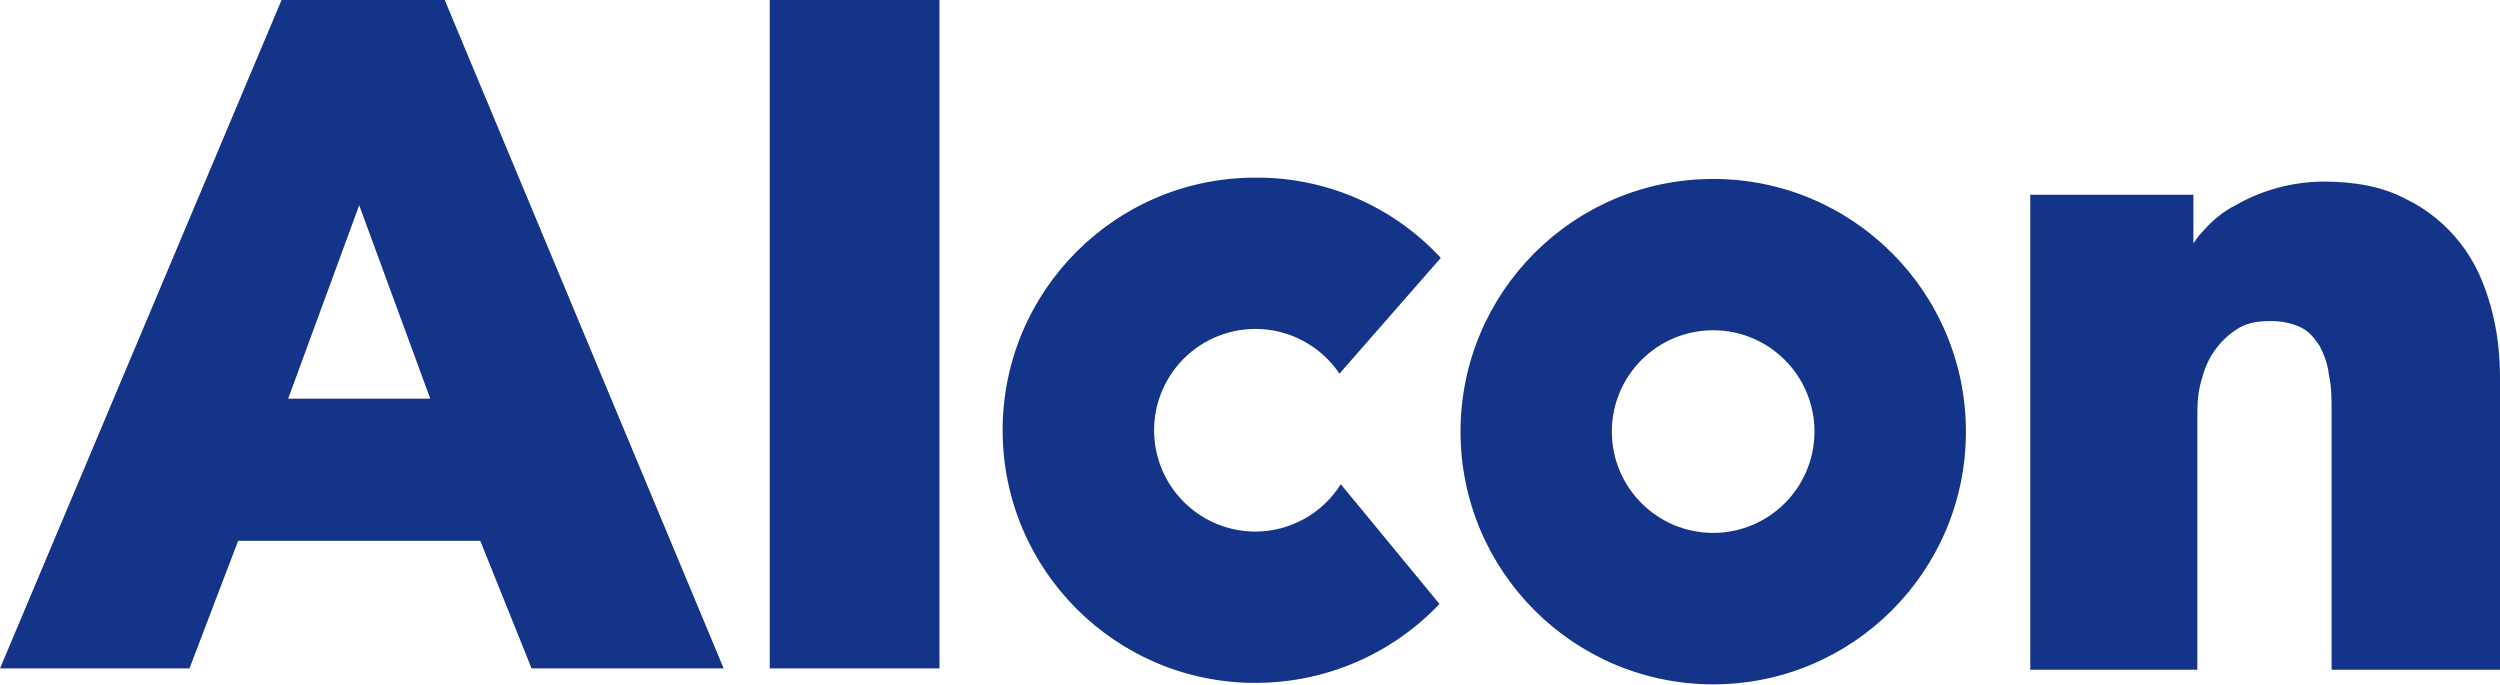
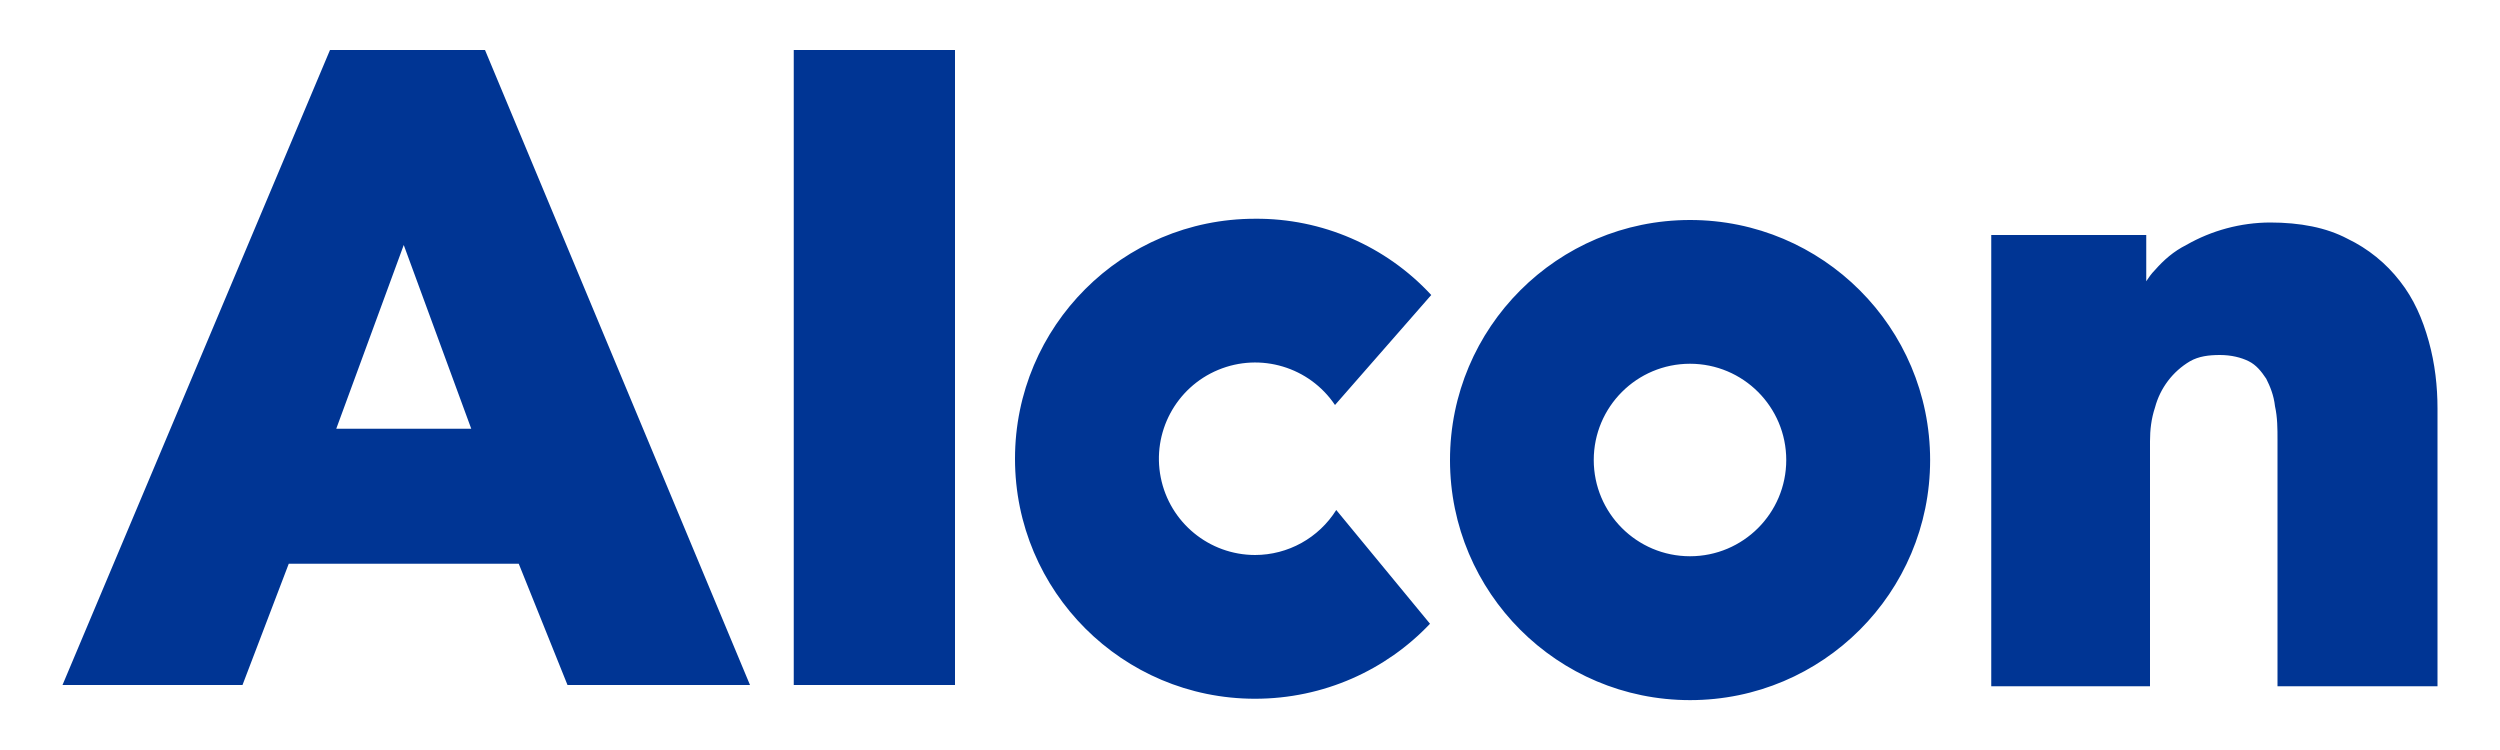
- <svg xmlns="http://www.w3.org/2000/svg" class="c-exit-popup__logo c-logo--motif-alcon c-logo--colored" id="sprite-logo-alcon" viewBox="5 4 190 52.01" version="1.1">
-   <defs id="defs9" />
-   <path d="M194.3 27.3c-.5-1.8-1.2-3.4-2.3-4.8a11.7 11.7 0 0 0-4.2-3.4c-1.7-.9-3.8-1.3-6.2-1.3a13.61 13.61 0 0 0-6.7 1.8c-1 .5-1.8 1.2-2.5 2-.3.3-.5.6-.7.9v-3.7h-12.4v36.1H172V35.3c0-.9.1-1.8.4-2.7a6.12 6.12 0 0 1 2.8-3.7c.7-.4 1.5-.5 2.4-.5.9 0 1.7.2 2.3.5.6.3 1 .8 1.4 1.4.3.6.6 1.3.7 2.2.2.9.2 1.8.2 2.7v19.7H195V32.7c0-1.8-.2-3.6-.7-5.4zm-51.4 9.5a7.7 7.7 0 1 1-15.4 0 7.7 7.7 0 0 1 15.4 0zm-7.7-19.2a19.2 19.2 0 1 0 .01 38.41 19.2 19.2 0 0 0-.01-38.41zm-34.8 26.8a7.7 7.7 0 1 1 6.4-12l7.7-8.8a19 19 0 0 0-14.1-6.1 19.2 19.2 0 0 0 0 38.4c5.5 0 10.5-2.3 14-6l-7.5-9.1a7.68 7.68 0 0 1-6.5 3.6zM26.4 4L5 54.8h14.4l3.7-9.7h18.4l3.9 9.7H60L38.8 4H26.4zm11.3 30.3H26.9l5.4-14.7 5.4 14.7zM63.5 4h12.9v50.8H63.5z" id="path4" style="fill:#143489;fill-opacity:1" />
+ <svg xmlns="http://www.w3.org/2000/svg" viewBox="0 0 200 60" width="200" height="60">
+   <path d="M194.3 27.3c-.5-1.8-1.2-3.4-2.3-4.8a11.7 11.7 0 0 0-4.2-3.4c-1.7-.9-3.8-1.3-6.2-1.3a13.61 13.61 0 0 0-6.7 1.8c-1 .5-1.8 1.2-2.5 2-.3.3-.5.6-.7.9v-3.7h-12.4v36.1H172V35.3c0-.9.1-1.8.4-2.7a6.12 6.12 0 0 1 2.8-3.7c.7-.4 1.5-.5 2.4-.5.9 0 1.7.2 2.3.5.6.3 1 .8 1.4 1.4.3.6.6 1.3.7 2.2.2.9.2 1.8.2 2.7v19.7H195V32.7c0-1.8-.2-3.6-.7-5.4zm-51.4 9.5a7.7 7.7 0 1 1-15.4 0 7.7 7.7 0 0 1 15.4 0zm-7.7-19.2a19.2 19.2 0 1 0 .01 38.41 19.2 19.2 0 0 0-.01-38.41zm-34.8 26.8a7.7 7.7 0 1 1 6.4-12l7.7-8.8a19 19 0 0 0-14.1-6.1 19.2 19.2 0 0 0 0 38.4c5.5 0 10.5-2.3 14-6l-7.5-9.1a7.68 7.68 0 0 1-6.5 3.6zM26.4 4L5 54.8h14.4l3.7-9.7h18.4l3.9 9.7H60L38.8 4H26.4zm11.3 30.3H26.9l5.4-14.7 5.4 14.7zM63.5 4h12.9v50.8H63.5z" fill="#003594" />
</svg>
